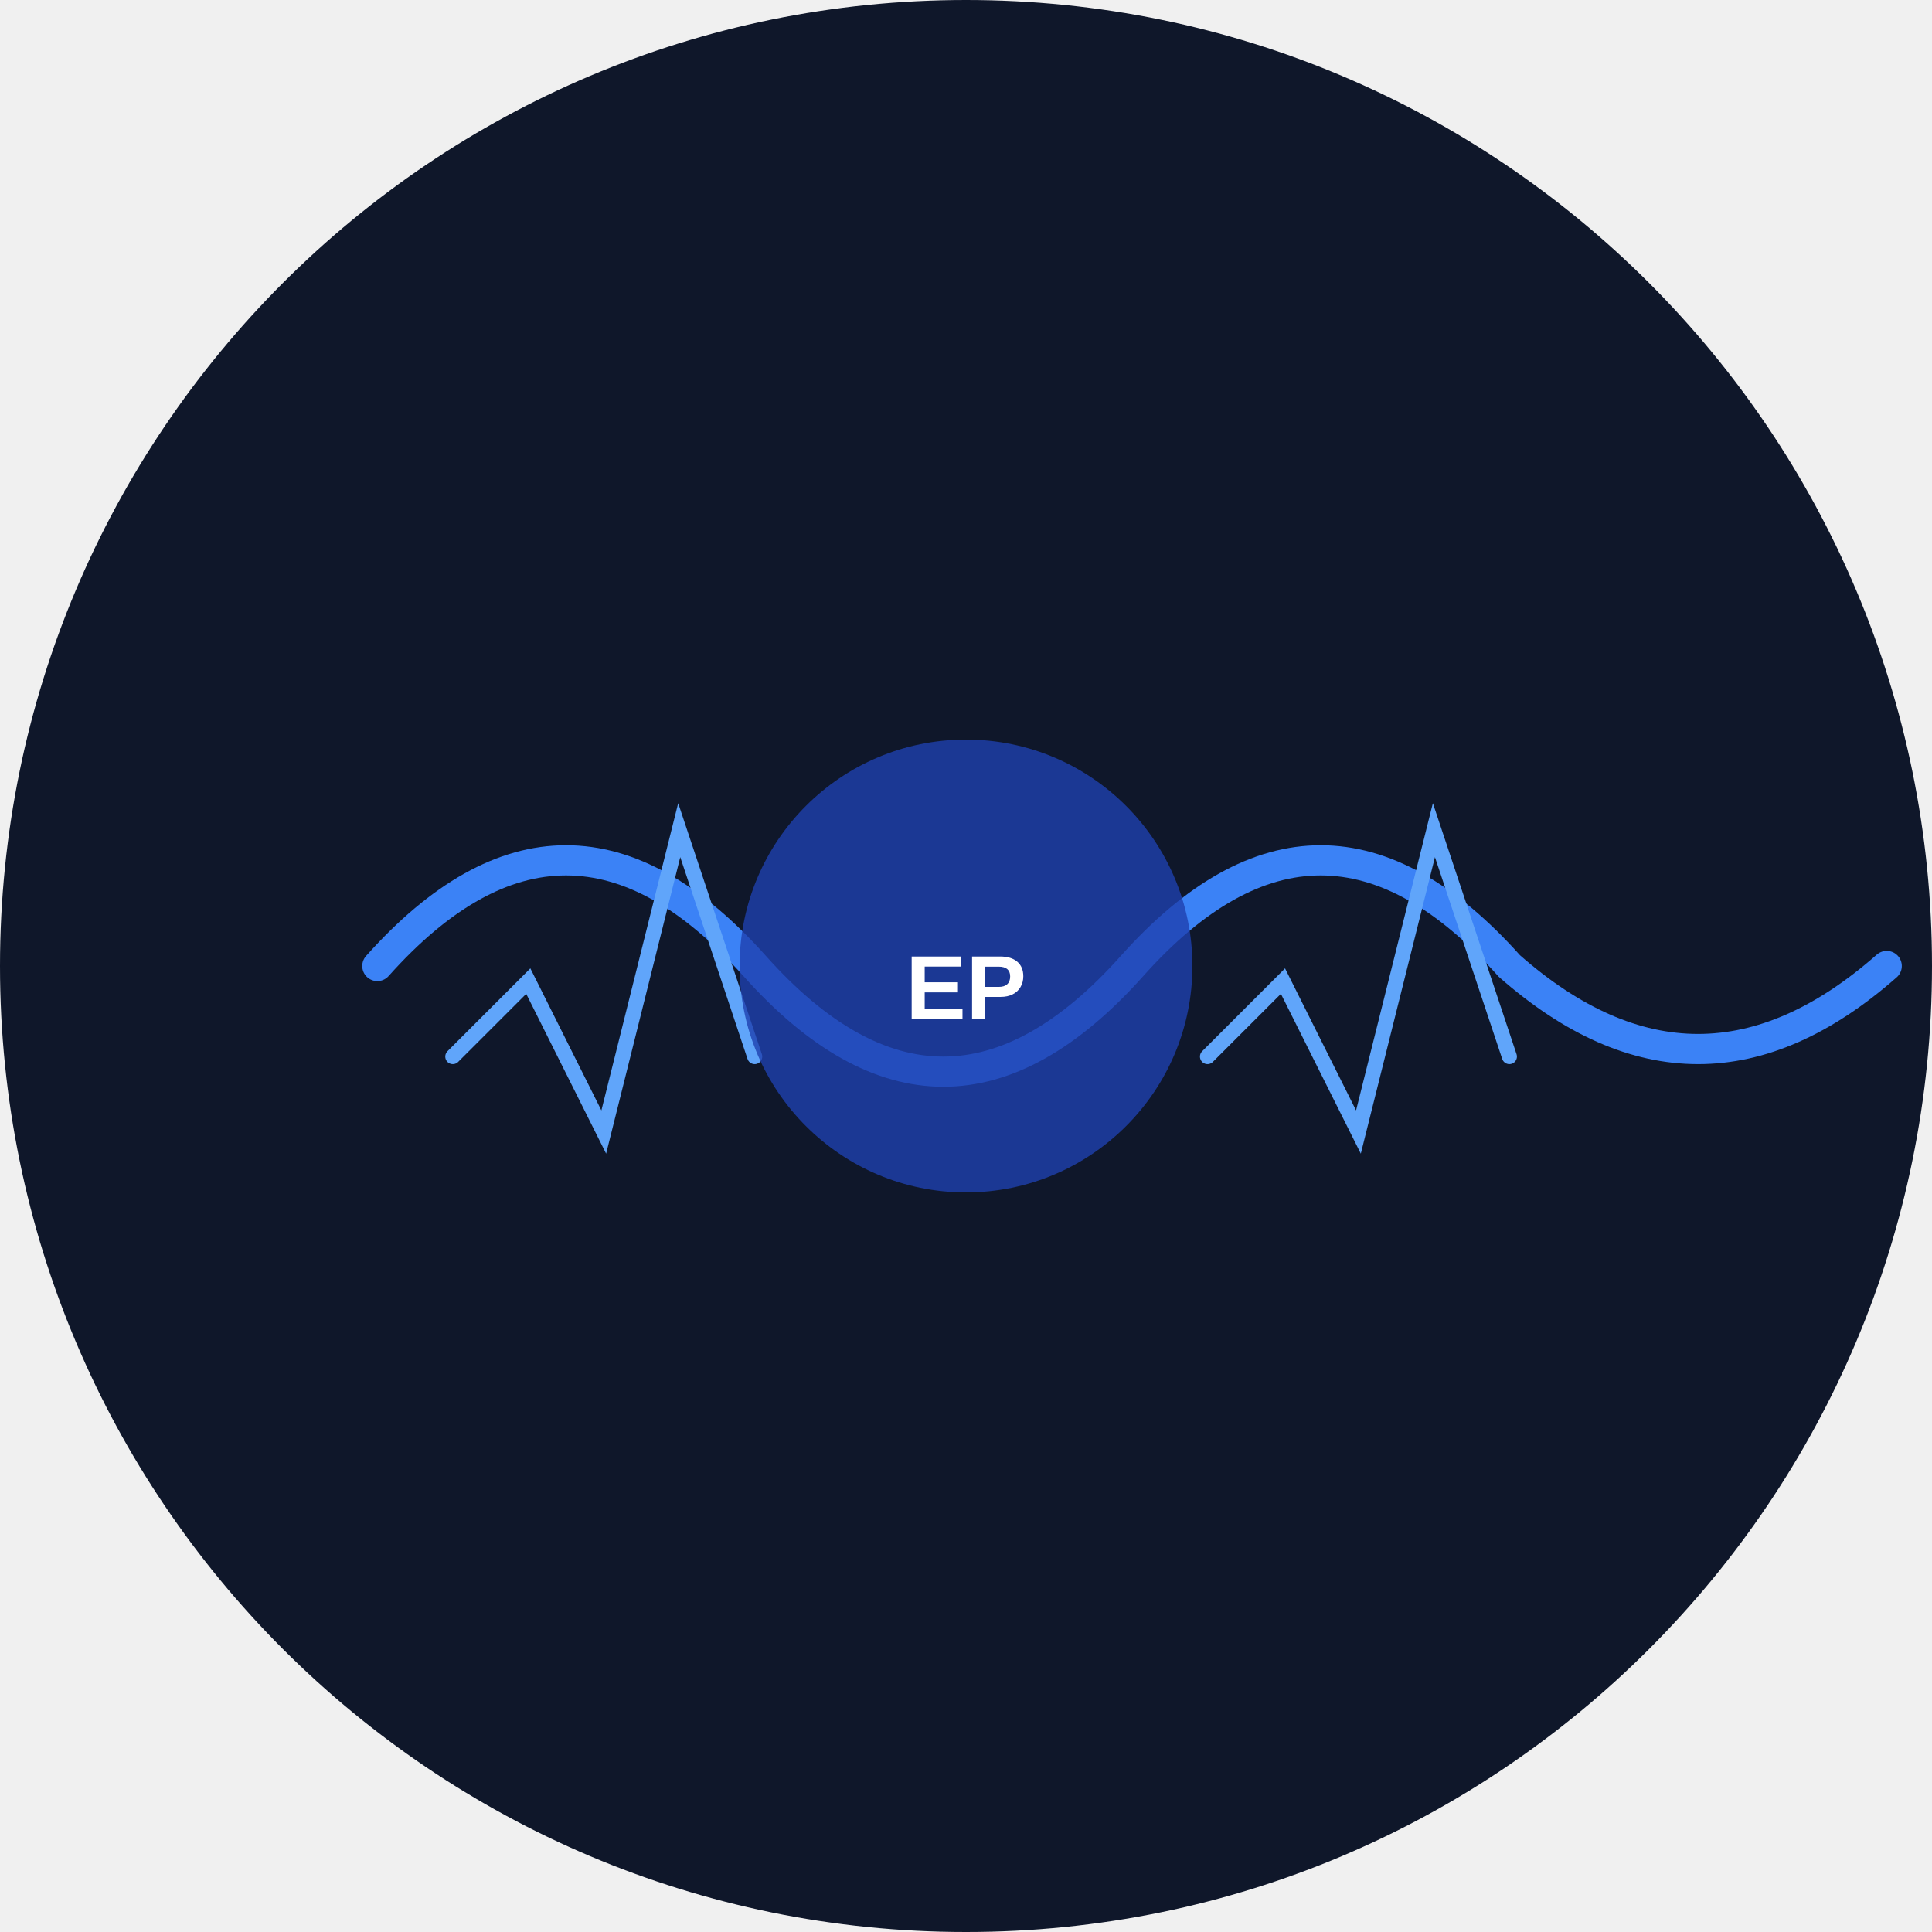
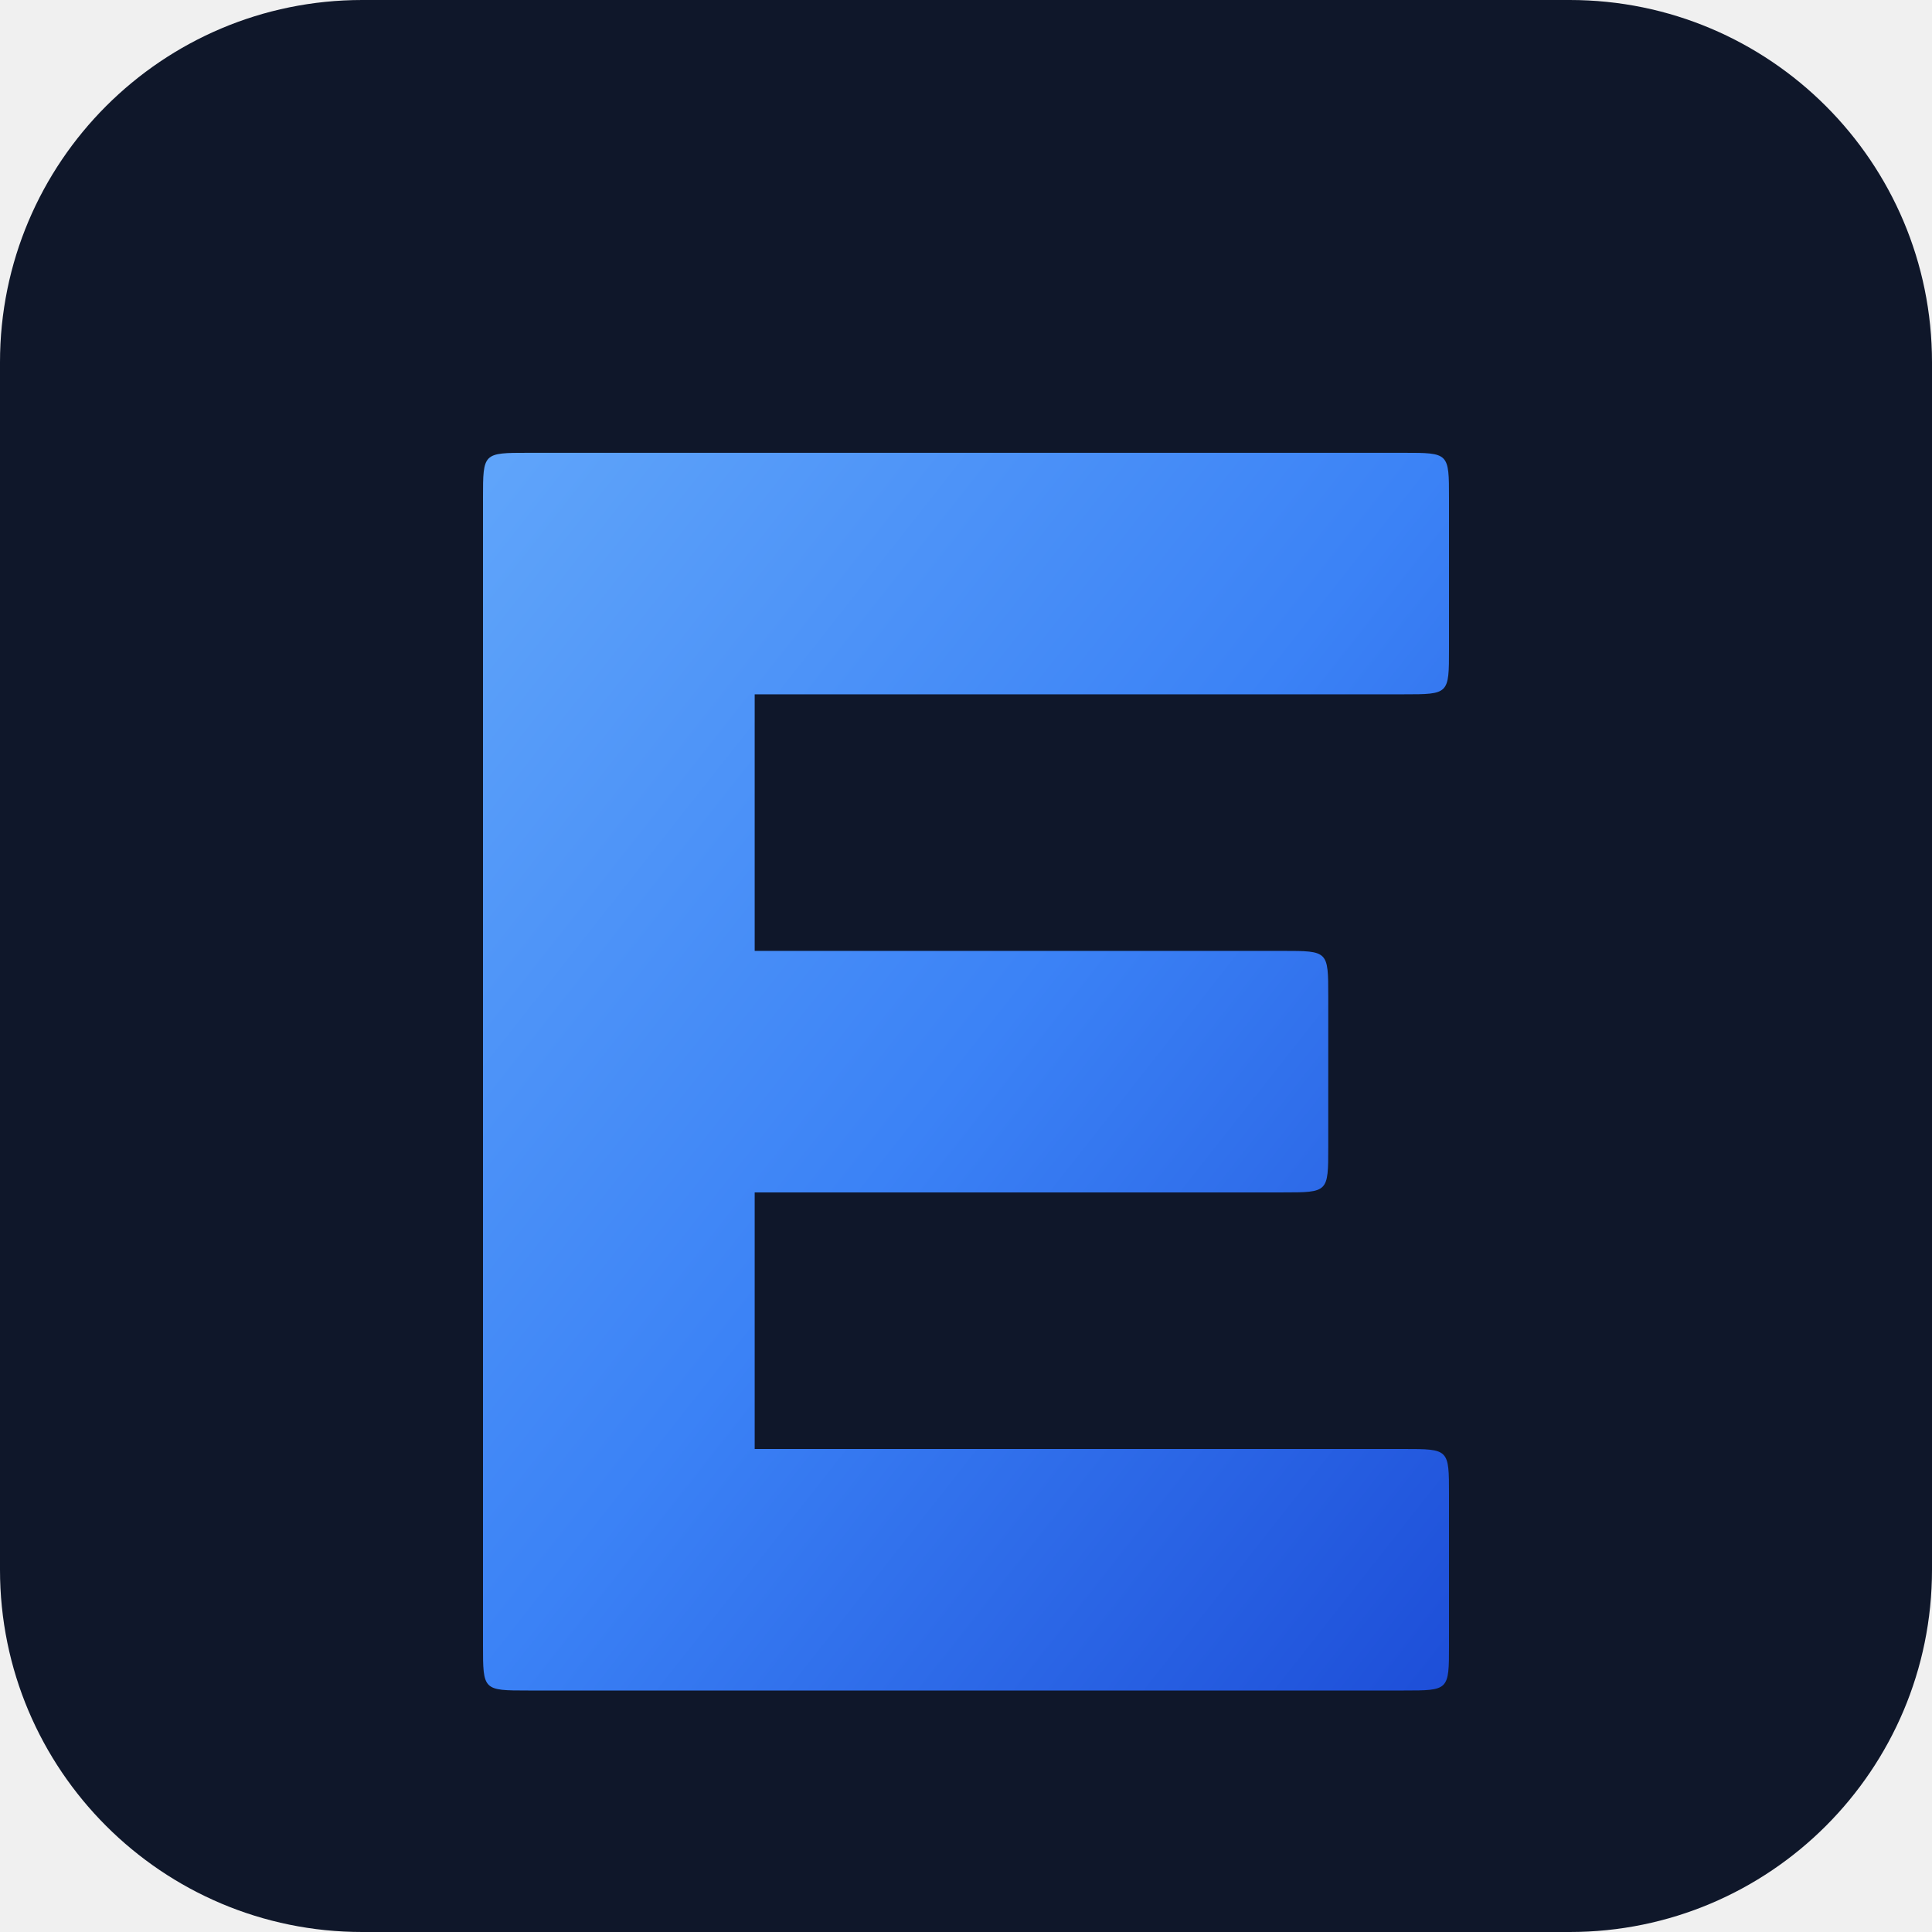
<svg xmlns="http://www.w3.org/2000/svg" viewBox="0 0 512 512" fill="none">
-   <circle cx="256" cy="256" r="256" fill="#0f172a" />
-   <path d="M100 256 Q150 200 200 256 T300 256 Q350 200 400 256 Q450 300 500 256" stroke="#3b82f6" stroke-width="8" fill="none" stroke-linecap="round" />
-   <path d="M120 280 L140 260 L160 300 L180 220 L200 280" stroke="#60a5fa" stroke-width="4" fill="none" stroke-linecap="round" />
-   <path d="M320 280 L340 260 L360 300 L380 220 L400 280" stroke="#60a5fa" stroke-width="4" fill="none" stroke-linecap="round" />
-   <circle cx="256" cy="256" r="60" fill="#1e40af" opacity="0.8" />
-   <text x="256" y="270" text-anchor="middle" fill="white" font-family="Arial, sans-serif" font-size="24" font-weight="bold">EP</text>
+   <rect width="512" height="512" rx="96" fill="#0f172a" />
+   <defs>
+     <linearGradient id="eGrad" x1="0" y1="0" x2="1" y2="1">
+       <stop offset="0%" stop-color="#60a5fa" />
+       <stop offset="50%" stop-color="#3b82f6" />
+       <stop offset="100%" stop-color="#1d4ed8" />
+     </linearGradient>
+   </defs>
+   <path d="M140 120 h232 c12 0 12 0 12 12 v40 c0 12 0 12 -12 12 H200 v68 h140 c12 0 12 0 12 12 v40 c0 12 0 12 -12 12 H200 v68 h172 c12 0 12 0 12 12 v40 c0 12 0 12 -12 12 H140 c-12 0-12 0-12-12 V132 c0-12 0-12 12-12z" fill="url(#eGrad)" />
</svg>
